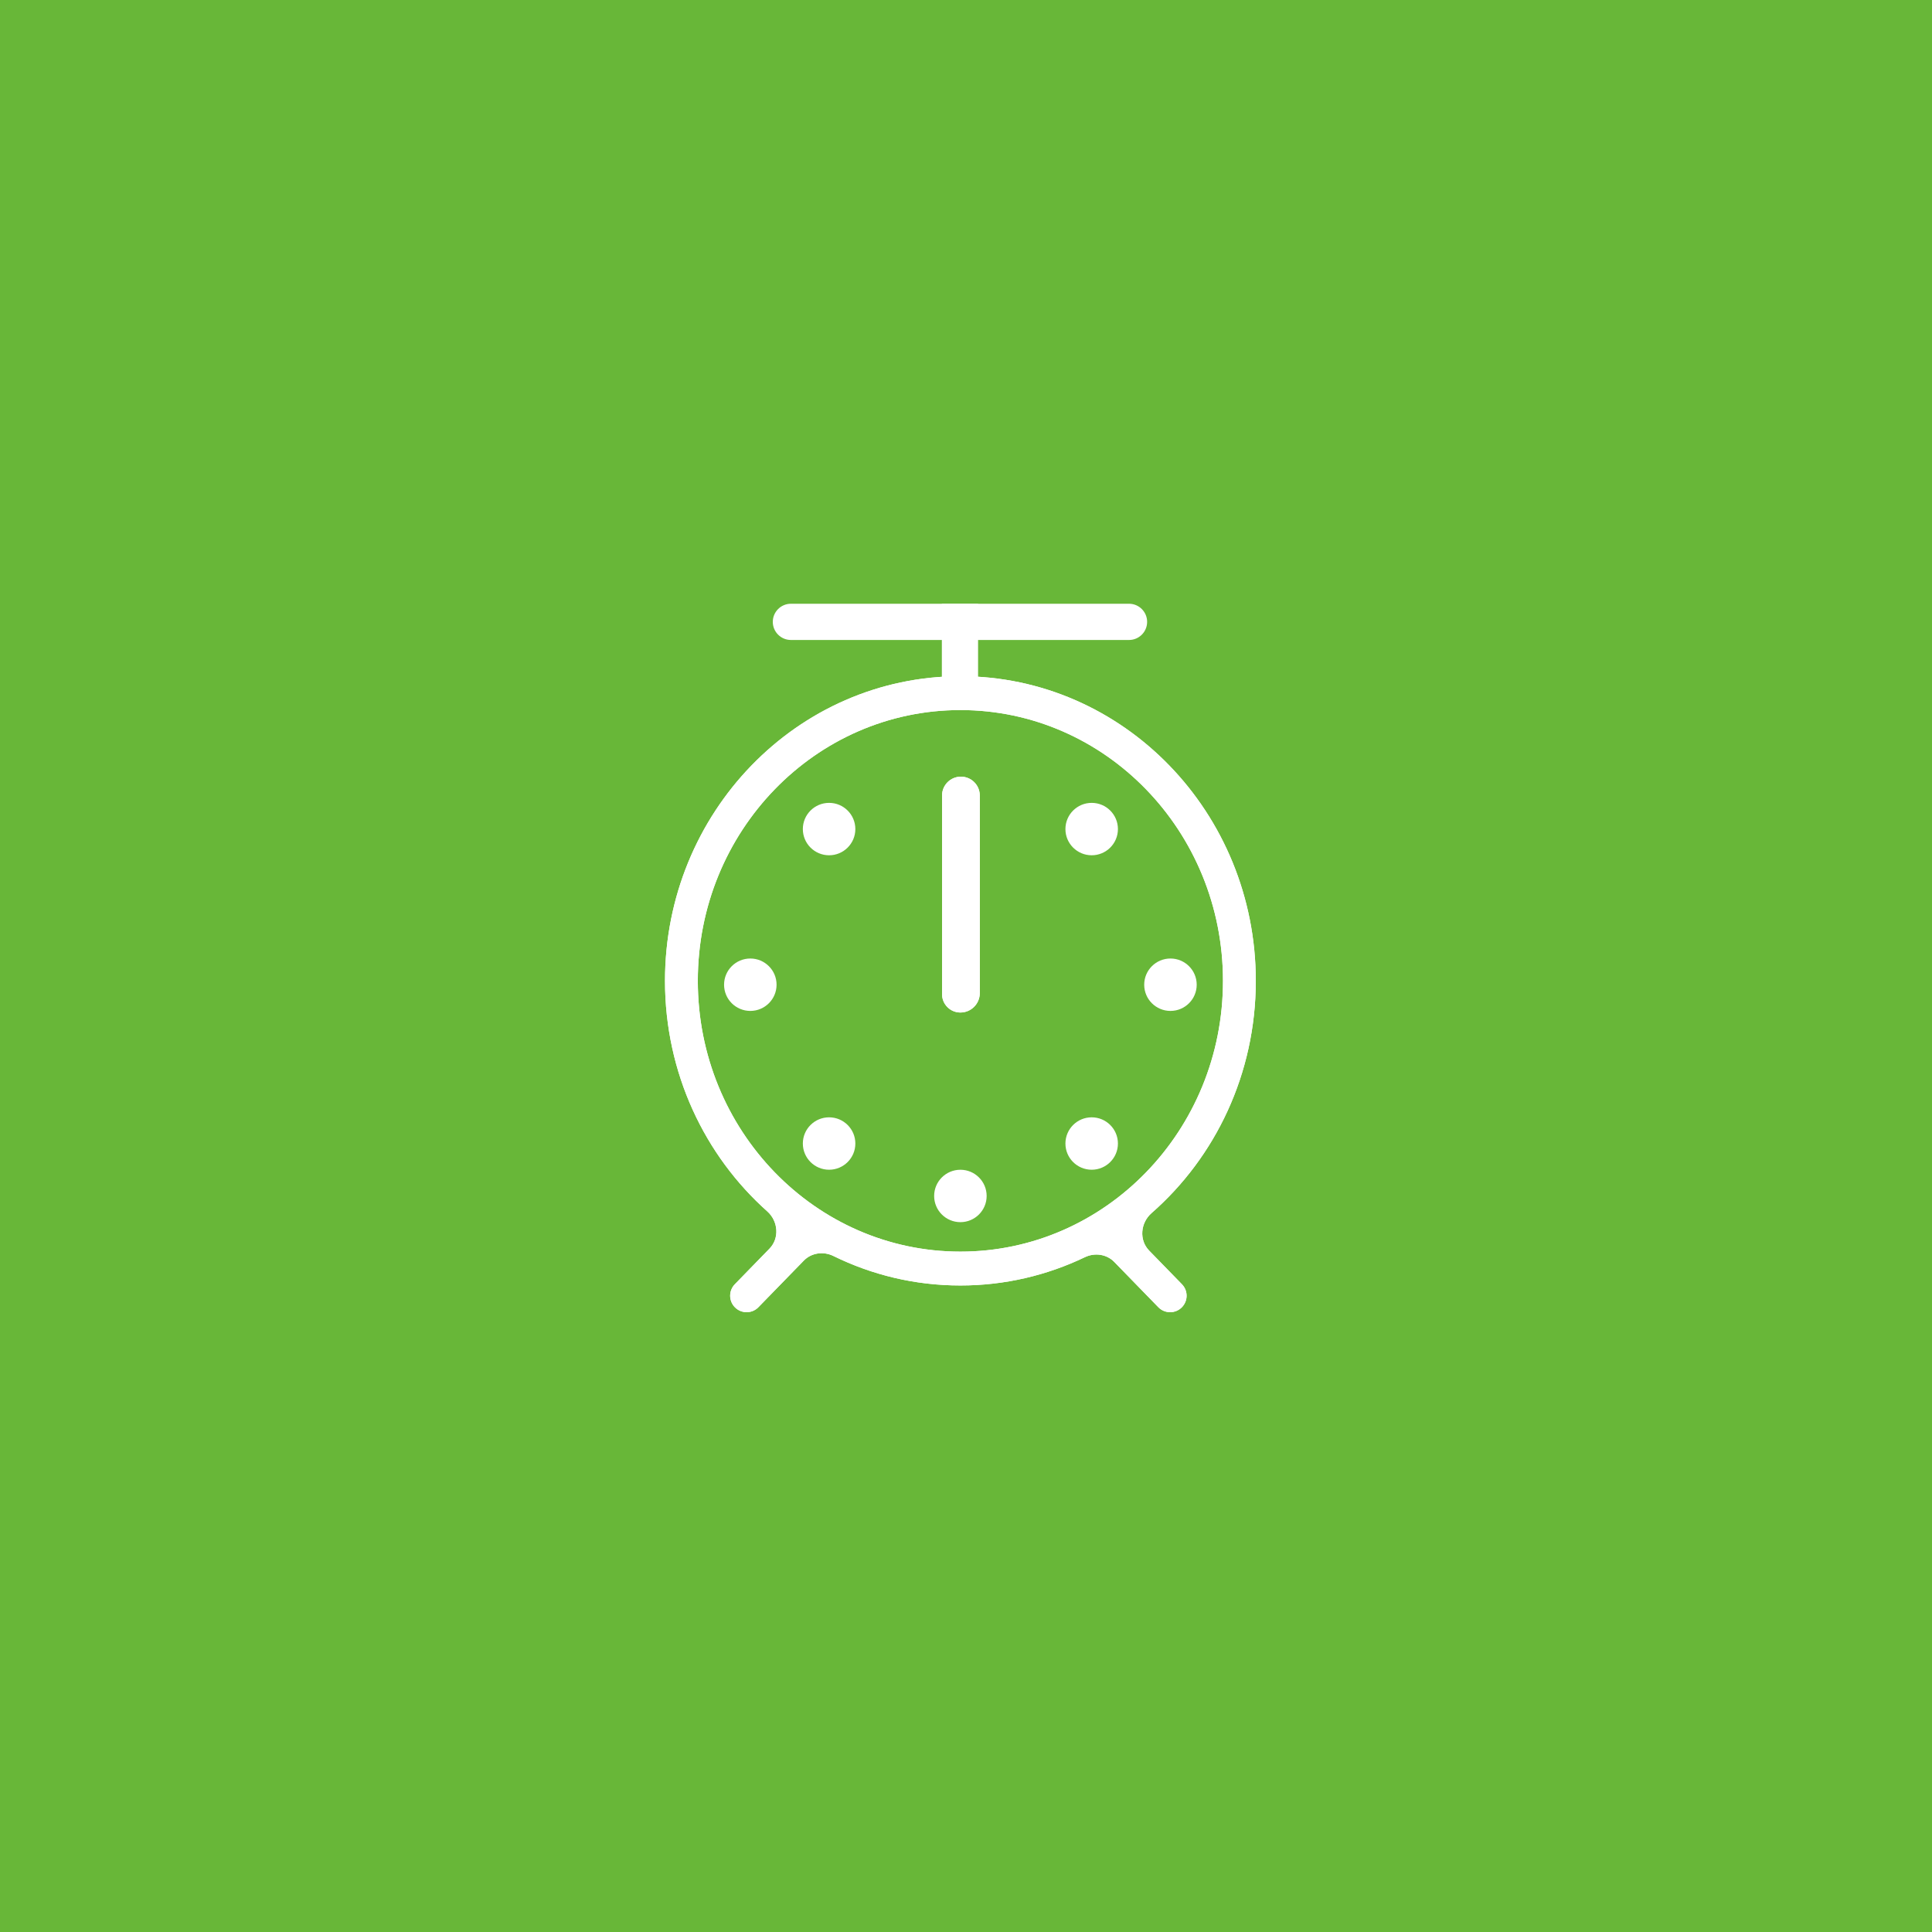
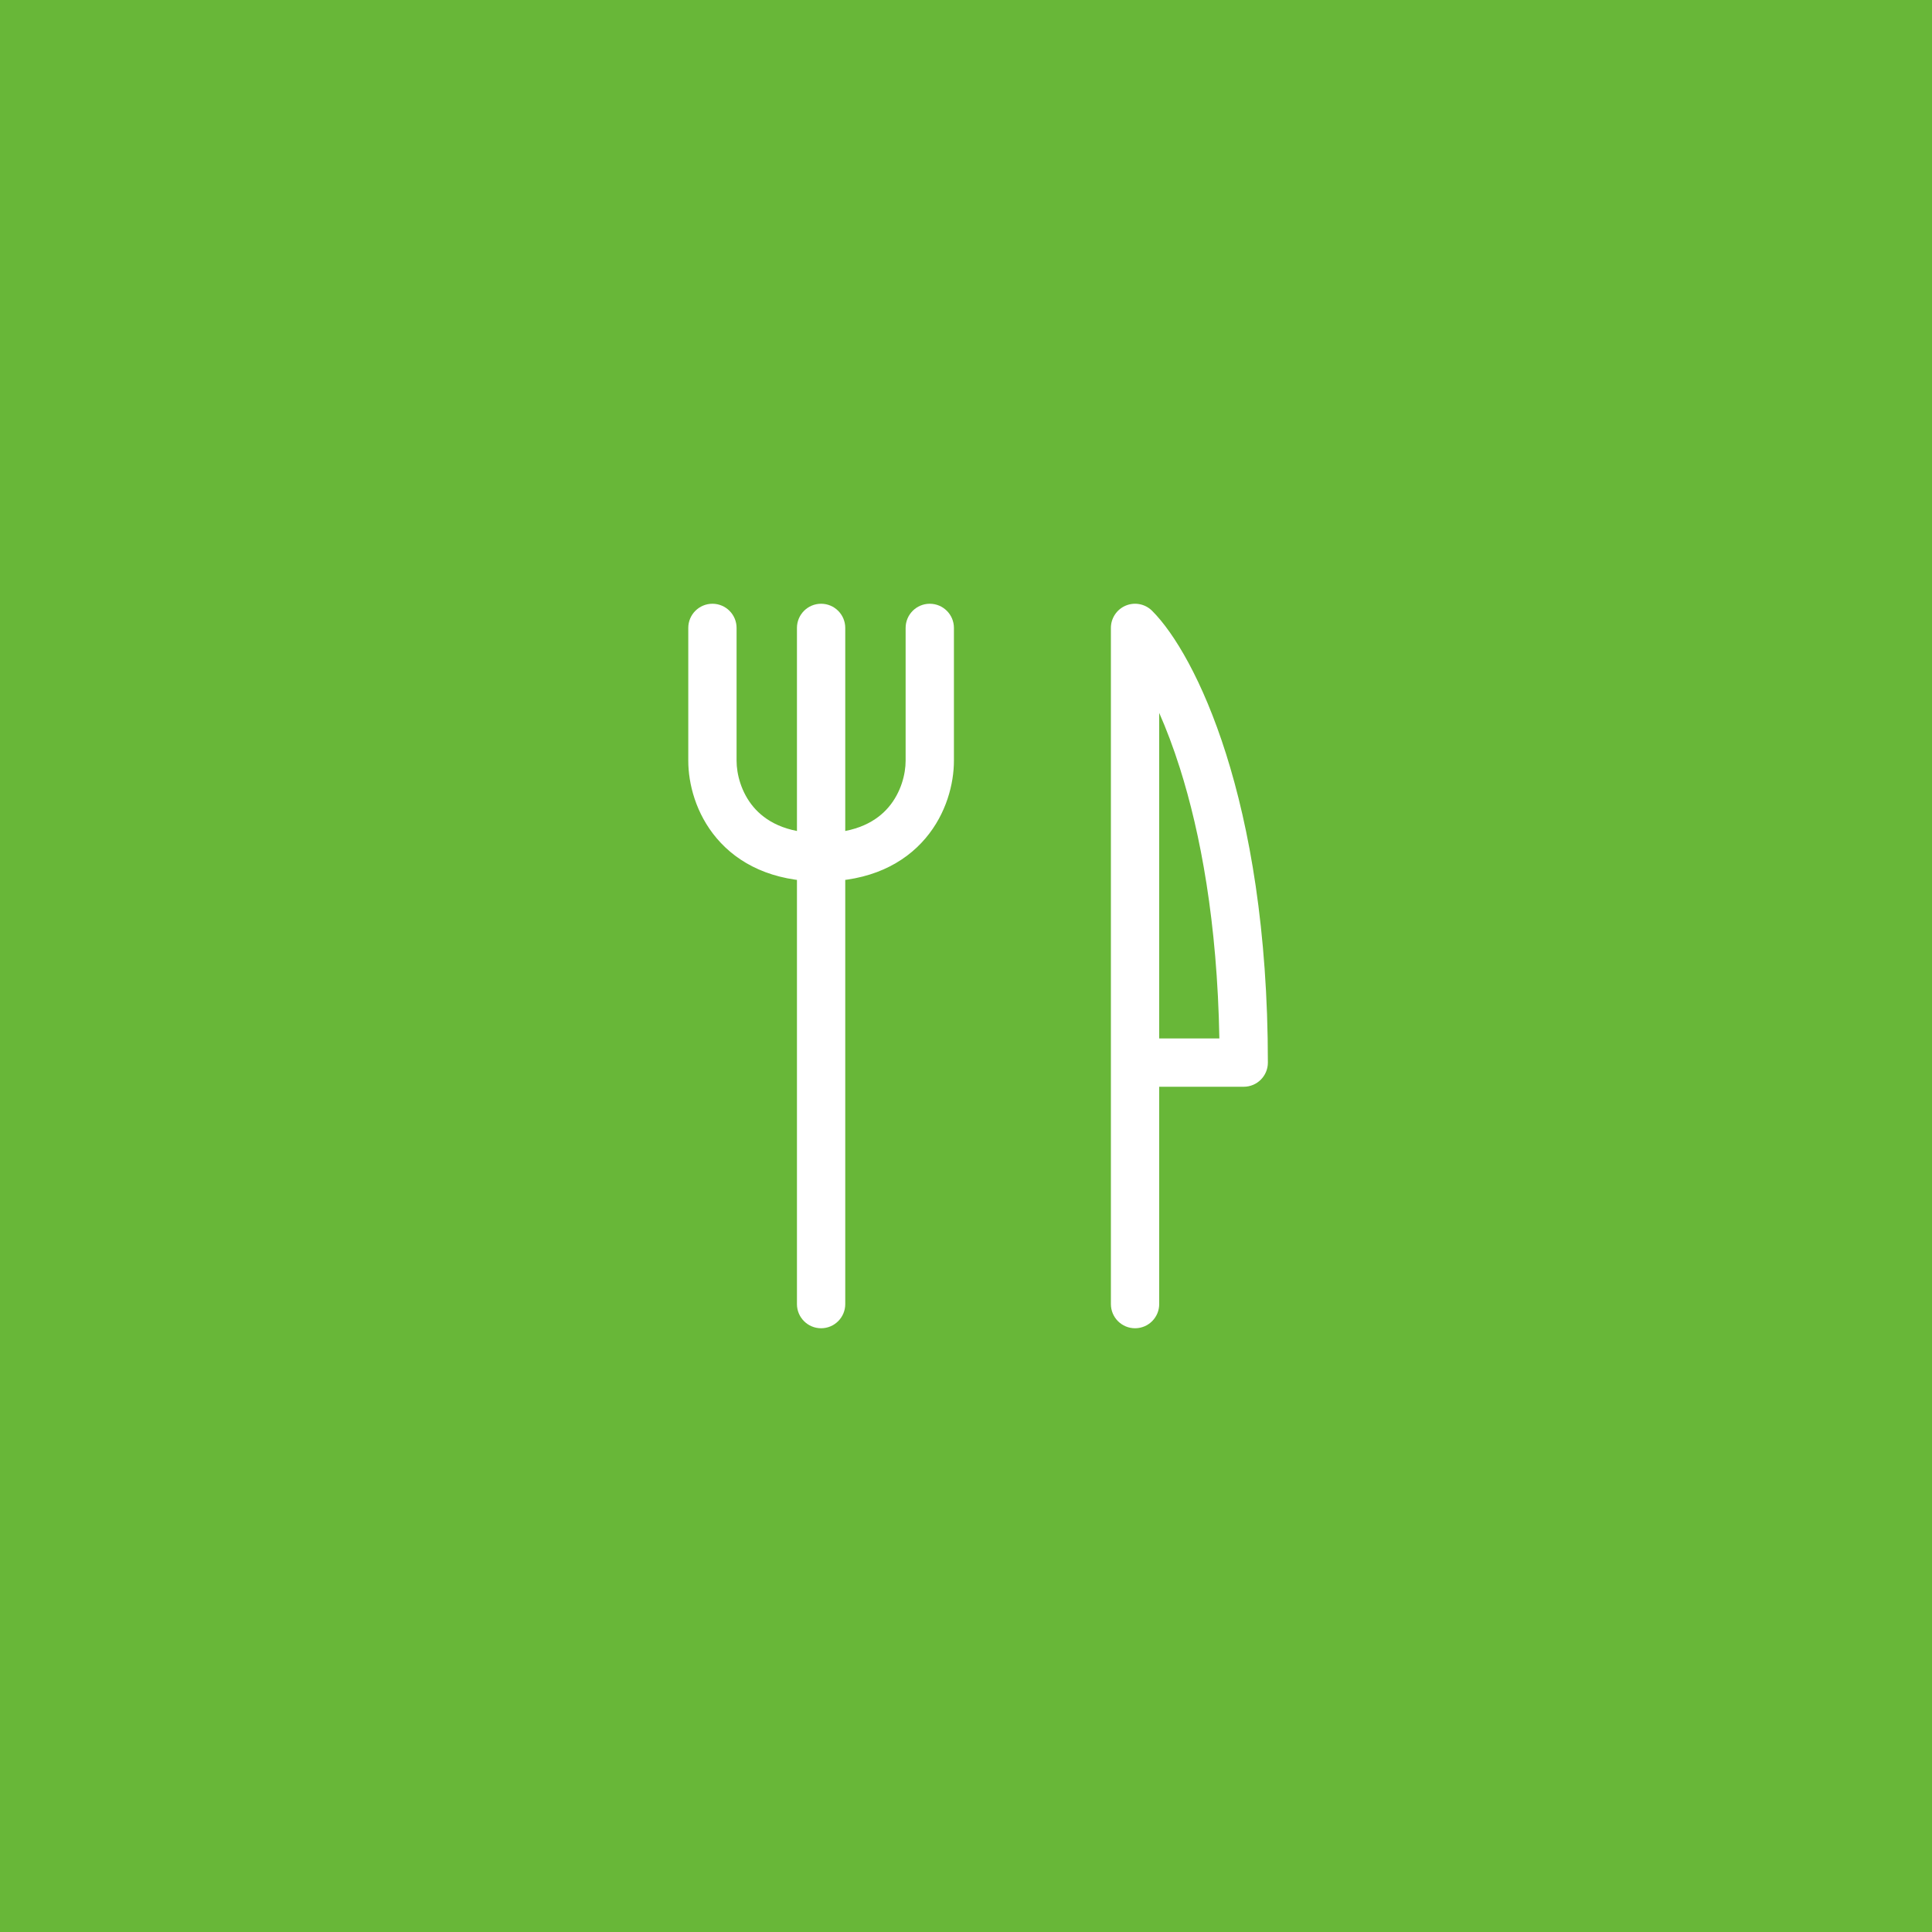
<svg xmlns="http://www.w3.org/2000/svg" width="80" height="80" viewBox="0 0 80 80" fill="none">
  <rect width="80" height="80" fill="#68B738" />
-   <ellipse cx="45.204" cy="34.33" rx="1.087" ry="1.085" fill="white" />
-   <ellipse cx="34.331" cy="34.33" rx="1.087" ry="1.085" fill="white" />
-   <ellipse cx="34.331" cy="47.351" rx="1.087" ry="1.085" fill="white" />
-   <ellipse cx="39.768" cy="49.522" rx="1.087" ry="1.085" fill="white" />
-   <ellipse cx="31.069" cy="40.775" rx="1.087" ry="1.085" fill="white" />
-   <ellipse cx="48.466" cy="40.775" rx="1.087" ry="1.085" fill="white" />
-   <ellipse cx="45.204" cy="47.351" rx="1.087" ry="1.085" fill="white" />
-   <mask id="path-9-inside-1_2403_571" fill="white">
-     <path fill-rule="evenodd" clip-rule="evenodd" d="M44.922 52.058C45.33 51.862 45.823 51.93 46.139 52.254L47.964 54.129C48.232 54.404 48.673 54.404 48.941 54.129C49.199 53.864 49.199 53.443 48.941 53.178L47.584 51.785C47.158 51.347 47.223 50.636 47.682 50.233C50.324 47.919 52 44.469 52 40.614C52 33.648 46.523 28 39.768 28C33.012 28 27.536 33.648 27.536 40.614C27.536 44.429 29.177 47.848 31.772 50.161C32.224 50.564 32.285 51.271 31.862 51.705L30.428 53.178C30.17 53.443 30.17 53.864 30.428 54.129C30.695 54.404 31.137 54.404 31.404 54.129L33.284 52.199C33.602 51.872 34.1 51.806 34.51 52.008C36.103 52.791 37.886 53.229 39.768 53.229C41.609 53.229 43.355 52.809 44.922 52.058ZM39.768 51.827C45.773 51.827 50.641 46.807 50.641 40.614C50.641 34.422 45.773 29.402 39.768 29.402C33.763 29.402 28.895 34.422 28.895 40.614C28.895 46.807 33.763 51.827 39.768 51.827ZM39.008 40.298V36.5V32.941C39.008 32.509 39.358 32.16 39.789 32.16C40.221 32.16 40.571 32.509 40.571 32.941V36.5V40.298V40.841V41.123C40.571 41.566 40.211 41.926 39.768 41.926C39.348 41.926 39.008 41.586 39.008 41.166V40.841V40.298Z" />
-   </mask>
-   <path fill-rule="evenodd" clip-rule="evenodd" d="M44.922 52.058C45.33 51.862 45.823 51.93 46.139 52.254L47.964 54.129C48.232 54.404 48.673 54.404 48.941 54.129C49.199 53.864 49.199 53.443 48.941 53.178L47.584 51.785C47.158 51.347 47.223 50.636 47.682 50.233C50.324 47.919 52 44.469 52 40.614C52 33.648 46.523 28 39.768 28C33.012 28 27.536 33.648 27.536 40.614C27.536 44.429 29.177 47.848 31.772 50.161C32.224 50.564 32.285 51.271 31.862 51.705L30.428 53.178C30.17 53.443 30.17 53.864 30.428 54.129C30.695 54.404 31.137 54.404 31.404 54.129L33.284 52.199C33.602 51.872 34.1 51.806 34.51 52.008C36.103 52.791 37.886 53.229 39.768 53.229C41.609 53.229 43.355 52.809 44.922 52.058ZM39.768 51.827C45.773 51.827 50.641 46.807 50.641 40.614C50.641 34.422 45.773 29.402 39.768 29.402C33.763 29.402 28.895 34.422 28.895 40.614C28.895 46.807 33.763 51.827 39.768 51.827ZM39.008 40.298V36.5V32.941C39.008 32.509 39.358 32.16 39.789 32.16C40.221 32.16 40.571 32.509 40.571 32.941V36.5V40.298V40.841V41.123C40.571 41.566 40.211 41.926 39.768 41.926C39.348 41.926 39.008 41.586 39.008 41.166V40.841V40.298Z" fill="white" />
-   <path d="M33.284 52.199L36.15 54.99L33.284 52.199ZM34.51 52.008L36.275 48.418L34.51 52.008ZM31.404 54.129L28.538 51.339L31.404 54.129ZM30.428 53.178L27.562 50.387L30.428 53.178ZM47.584 51.785L44.719 54.576L47.584 51.785ZM47.682 50.233L45.047 47.224L47.682 50.233ZM31.772 50.161L29.11 53.146L31.772 50.161ZM31.862 51.705L28.996 48.915L31.862 51.705ZM48.941 53.178L51.807 50.387L48.941 53.178ZM47.964 54.129L45.099 56.92L47.964 54.129ZM46.139 52.254L49.004 49.464L46.139 52.254ZM44.922 52.058L43.191 48.452L44.922 52.058ZM43.273 55.045L45.099 56.92L50.83 51.339L49.004 49.464L43.273 55.045ZM51.807 50.387L50.45 48.994L44.719 54.576L46.075 55.969L51.807 50.387ZM50.318 53.242C53.807 50.185 56 45.647 56 40.614H48C48 43.291 46.84 45.653 45.047 47.224L50.318 53.242ZM56 40.614C56 31.555 48.848 24 39.768 24V32C44.199 32 48 35.74 48 40.614H56ZM39.768 24C30.688 24 23.536 31.555 23.536 40.614H31.536C31.536 35.74 35.337 32 39.768 32V24ZM23.536 40.614C23.536 45.594 25.683 50.091 29.11 53.146L34.434 47.175C32.672 45.604 31.536 43.263 31.536 40.614H23.536ZM28.996 48.915L27.562 50.387L33.293 55.969L34.727 54.496L28.996 48.915ZM34.27 56.92L36.15 54.99L30.418 49.408L28.538 51.339L34.27 56.92ZM32.745 55.597C34.872 56.643 37.257 57.229 39.768 57.229V49.229C38.514 49.229 37.334 48.938 36.275 48.418L32.745 55.597ZM39.768 57.229C42.224 57.229 44.56 56.668 46.652 55.664L43.191 48.452C42.151 48.951 40.994 49.229 39.768 49.229V57.229ZM39.768 55.827C48.097 55.827 54.641 48.899 54.641 40.614H46.641C46.641 44.715 43.449 47.827 39.768 47.827V55.827ZM54.641 40.614C54.641 32.33 48.097 25.402 39.768 25.402V33.402C43.449 33.402 46.641 36.514 46.641 40.614H54.641ZM39.768 25.402C31.439 25.402 24.895 32.33 24.895 40.614H32.895C32.895 36.514 36.087 33.402 39.768 33.402V25.402ZM24.895 40.614C24.895 48.899 31.439 55.827 39.768 55.827V47.827C36.087 47.827 32.895 44.715 32.895 40.614H24.895ZM36.571 40.298V40.841H44.571V40.298H36.571ZM36.571 40.841V41.123H44.571V40.841H36.571ZM43.008 41.166V40.841H35.008V41.166H43.008ZM43.008 40.841V40.298H35.008V40.841H43.008ZM43.008 40.298V36.5H35.008V40.298H43.008ZM43.008 36.5V32.941H35.008V36.5H43.008ZM36.571 32.941V36.5H44.571V32.941H36.571ZM36.571 36.5V40.298H44.571V36.5H36.571ZM39.789 28.16C37.149 28.16 35.008 30.3 35.008 32.941H43.008C43.008 34.719 41.567 36.16 39.789 36.16V28.16ZM36.571 41.123C36.571 39.357 38.002 37.926 39.768 37.926V45.926C42.42 45.926 44.571 43.775 44.571 41.123H36.571ZM36.15 54.99C35.157 56.009 33.752 56.092 32.745 55.597L36.275 48.418C34.449 47.52 32.048 47.735 30.418 49.408L36.15 54.99ZM27.562 56.92C29.4 58.807 32.432 58.807 34.27 56.92L28.538 51.339C29.841 50.001 31.991 50.001 33.293 51.339L27.562 56.92ZM27.562 50.387C25.792 52.205 25.792 55.102 27.562 56.92L33.293 51.339C34.548 52.627 34.548 54.68 33.293 55.969L27.562 50.387ZM50.45 48.994C51.793 50.373 51.394 52.299 50.318 53.242L45.047 47.224C43.051 48.972 42.524 52.322 44.719 54.576L50.45 48.994ZM39.789 36.16C38.012 36.16 36.571 34.719 36.571 32.941H44.571C44.571 30.3 42.43 28.16 39.789 28.16V36.16ZM29.11 53.146C28.046 52.198 27.663 50.284 28.996 48.915L34.727 54.496C36.907 52.258 36.403 48.931 34.434 47.175L29.11 53.146ZM51.807 56.92C53.577 55.102 53.577 52.205 51.807 50.387L46.075 55.969C44.821 54.68 44.821 52.627 46.075 51.339L51.807 56.92ZM45.099 56.92C46.937 58.807 49.969 58.807 51.807 56.92L46.075 51.339C47.378 50.001 49.527 50.001 50.83 51.339L45.099 56.92ZM39.768 37.926C41.557 37.926 43.008 39.377 43.008 41.166H35.008C35.008 43.795 37.139 45.926 39.768 45.926V37.926ZM49.004 49.464C47.388 47.804 45.012 47.578 43.191 48.452L46.652 55.664C45.648 56.146 44.257 56.056 43.273 55.045L49.004 49.464Z" fill="white" mask="url(#path-9-inside-1_2403_571)" />
-   <rect x="39" y="29" width="4" height="1.5" transform="rotate(-90 39 29)" fill="white" />
-   <rect x="32" y="25" width="15.5" height="1.5" rx="0.75" fill="white" />
+   <path fill-rule="evenodd" clip-rule="evenodd" d="M46.617 25.076C46.991 24.921 47.421 25.007 47.707 25.293C48.616 26.201 49.804 28.171 50.766 31.211C51.737 34.28 52.5 38.508 52.5 44C52.5 44.552 52.052 45 51.5 45H48V54C48 54.552 47.552 55 47 55C46.448 55 46 54.552 46 54V26C46 25.596 46.244 25.231 46.617 25.076ZM48 43H50.491C50.405 38.184 49.705 34.487 48.859 31.814C48.581 30.935 48.288 30.172 48 29.519V43Z" fill="white" />
+   <path fill-rule="evenodd" clip-rule="evenodd" d="M34 25C34.552 25 35 25.448 35 26V54C35 54.552 34.552 55 34 55C33.448 55 33 54.552 33 54V26C33 25.448 33.448 25 34 25Z" fill="white" />
+   <path fill-rule="evenodd" clip-rule="evenodd" d="M29.5 25C30.052 25 30.5 25.448 30.5 26V31.5C30.5 32.057 30.692 32.815 31.201 33.417C31.68 33.983 32.514 34.5 34 34.5C34.552 34.5 35 34.948 35 35.5C35 36.052 34.552 36.5 34 36.5C31.985 36.5 30.57 35.767 29.674 34.708C28.808 33.685 28.5 32.443 28.5 31.5V26C28.5 25.448 28.948 25 29.5 25Z" fill="white" />
+   <path fill-rule="evenodd" clip-rule="evenodd" d="M38.5 25C37.948 25 37.5 25.448 37.5 26V31.5C37.5 32.057 37.308 32.815 36.799 33.417C36.32 33.983 35.485 34.5 34 34.5C33.448 34.5 33 34.948 33 35.5C33 36.052 33.448 36.5 34 36.5C36.014 36.5 37.43 35.767 38.326 34.708C39.192 33.685 39.5 32.443 39.5 31.5V26C39.5 25.448 39.052 25 38.5 25Z" fill="white" />
</svg>
